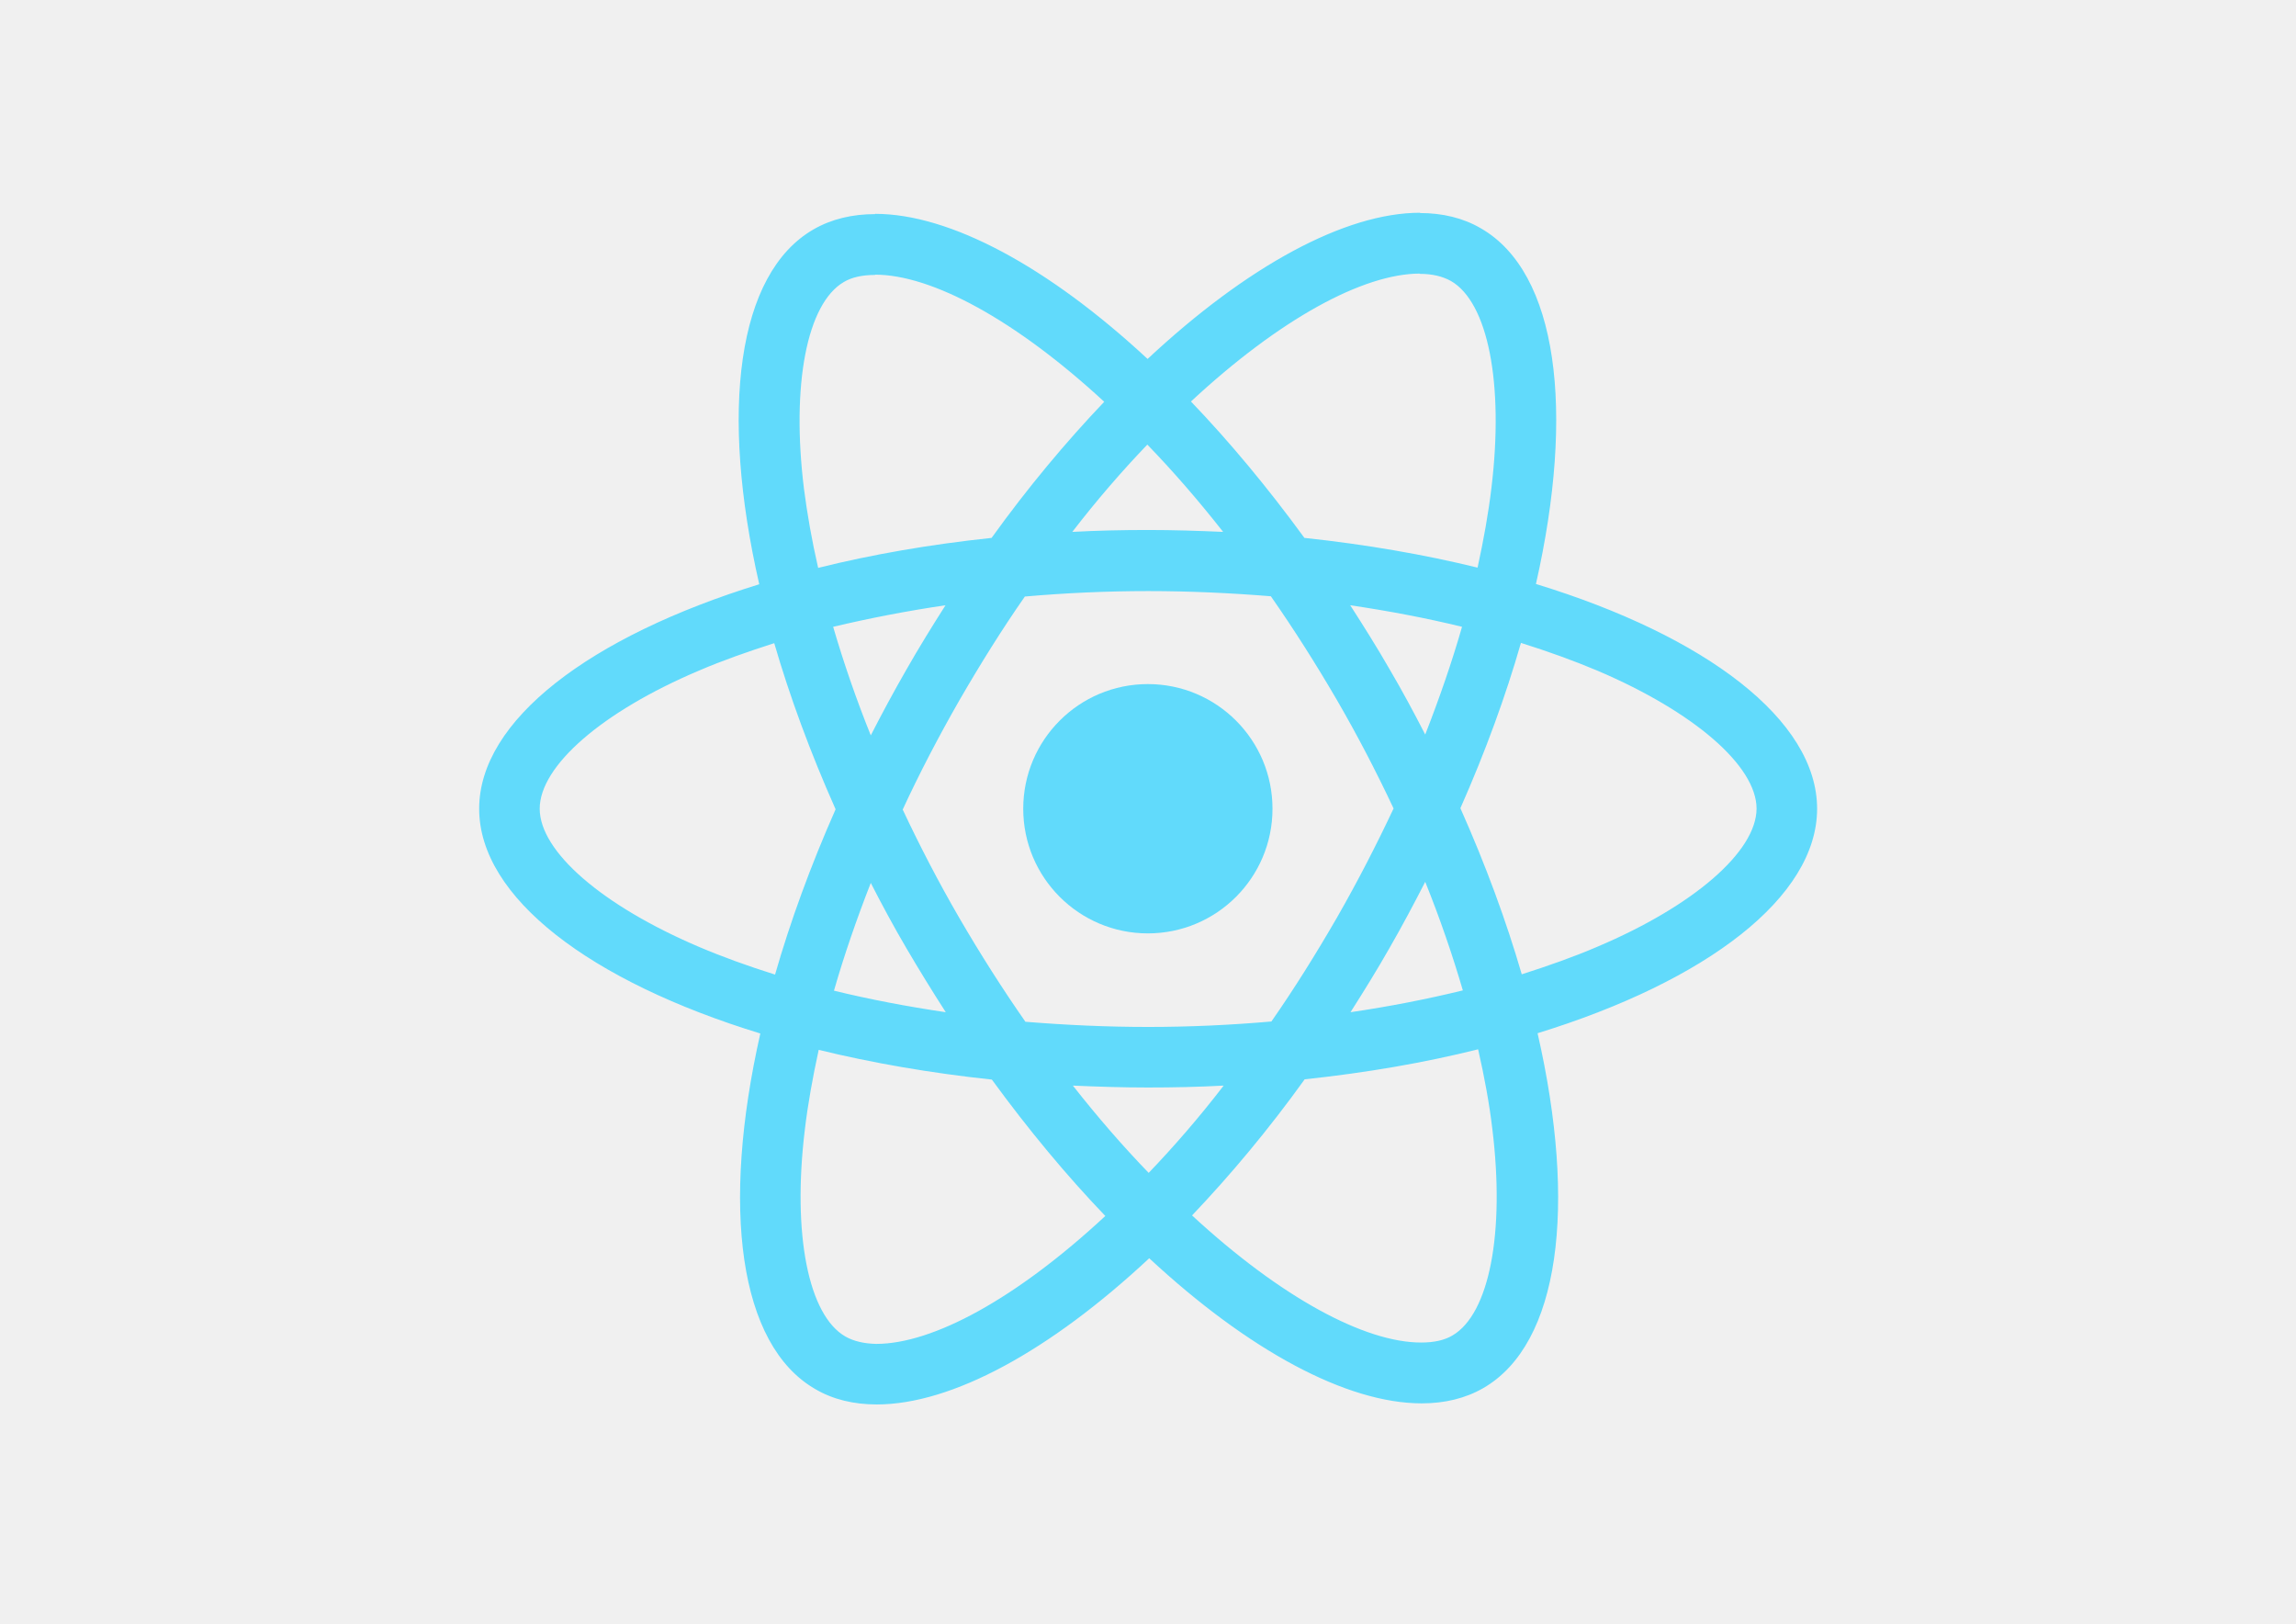
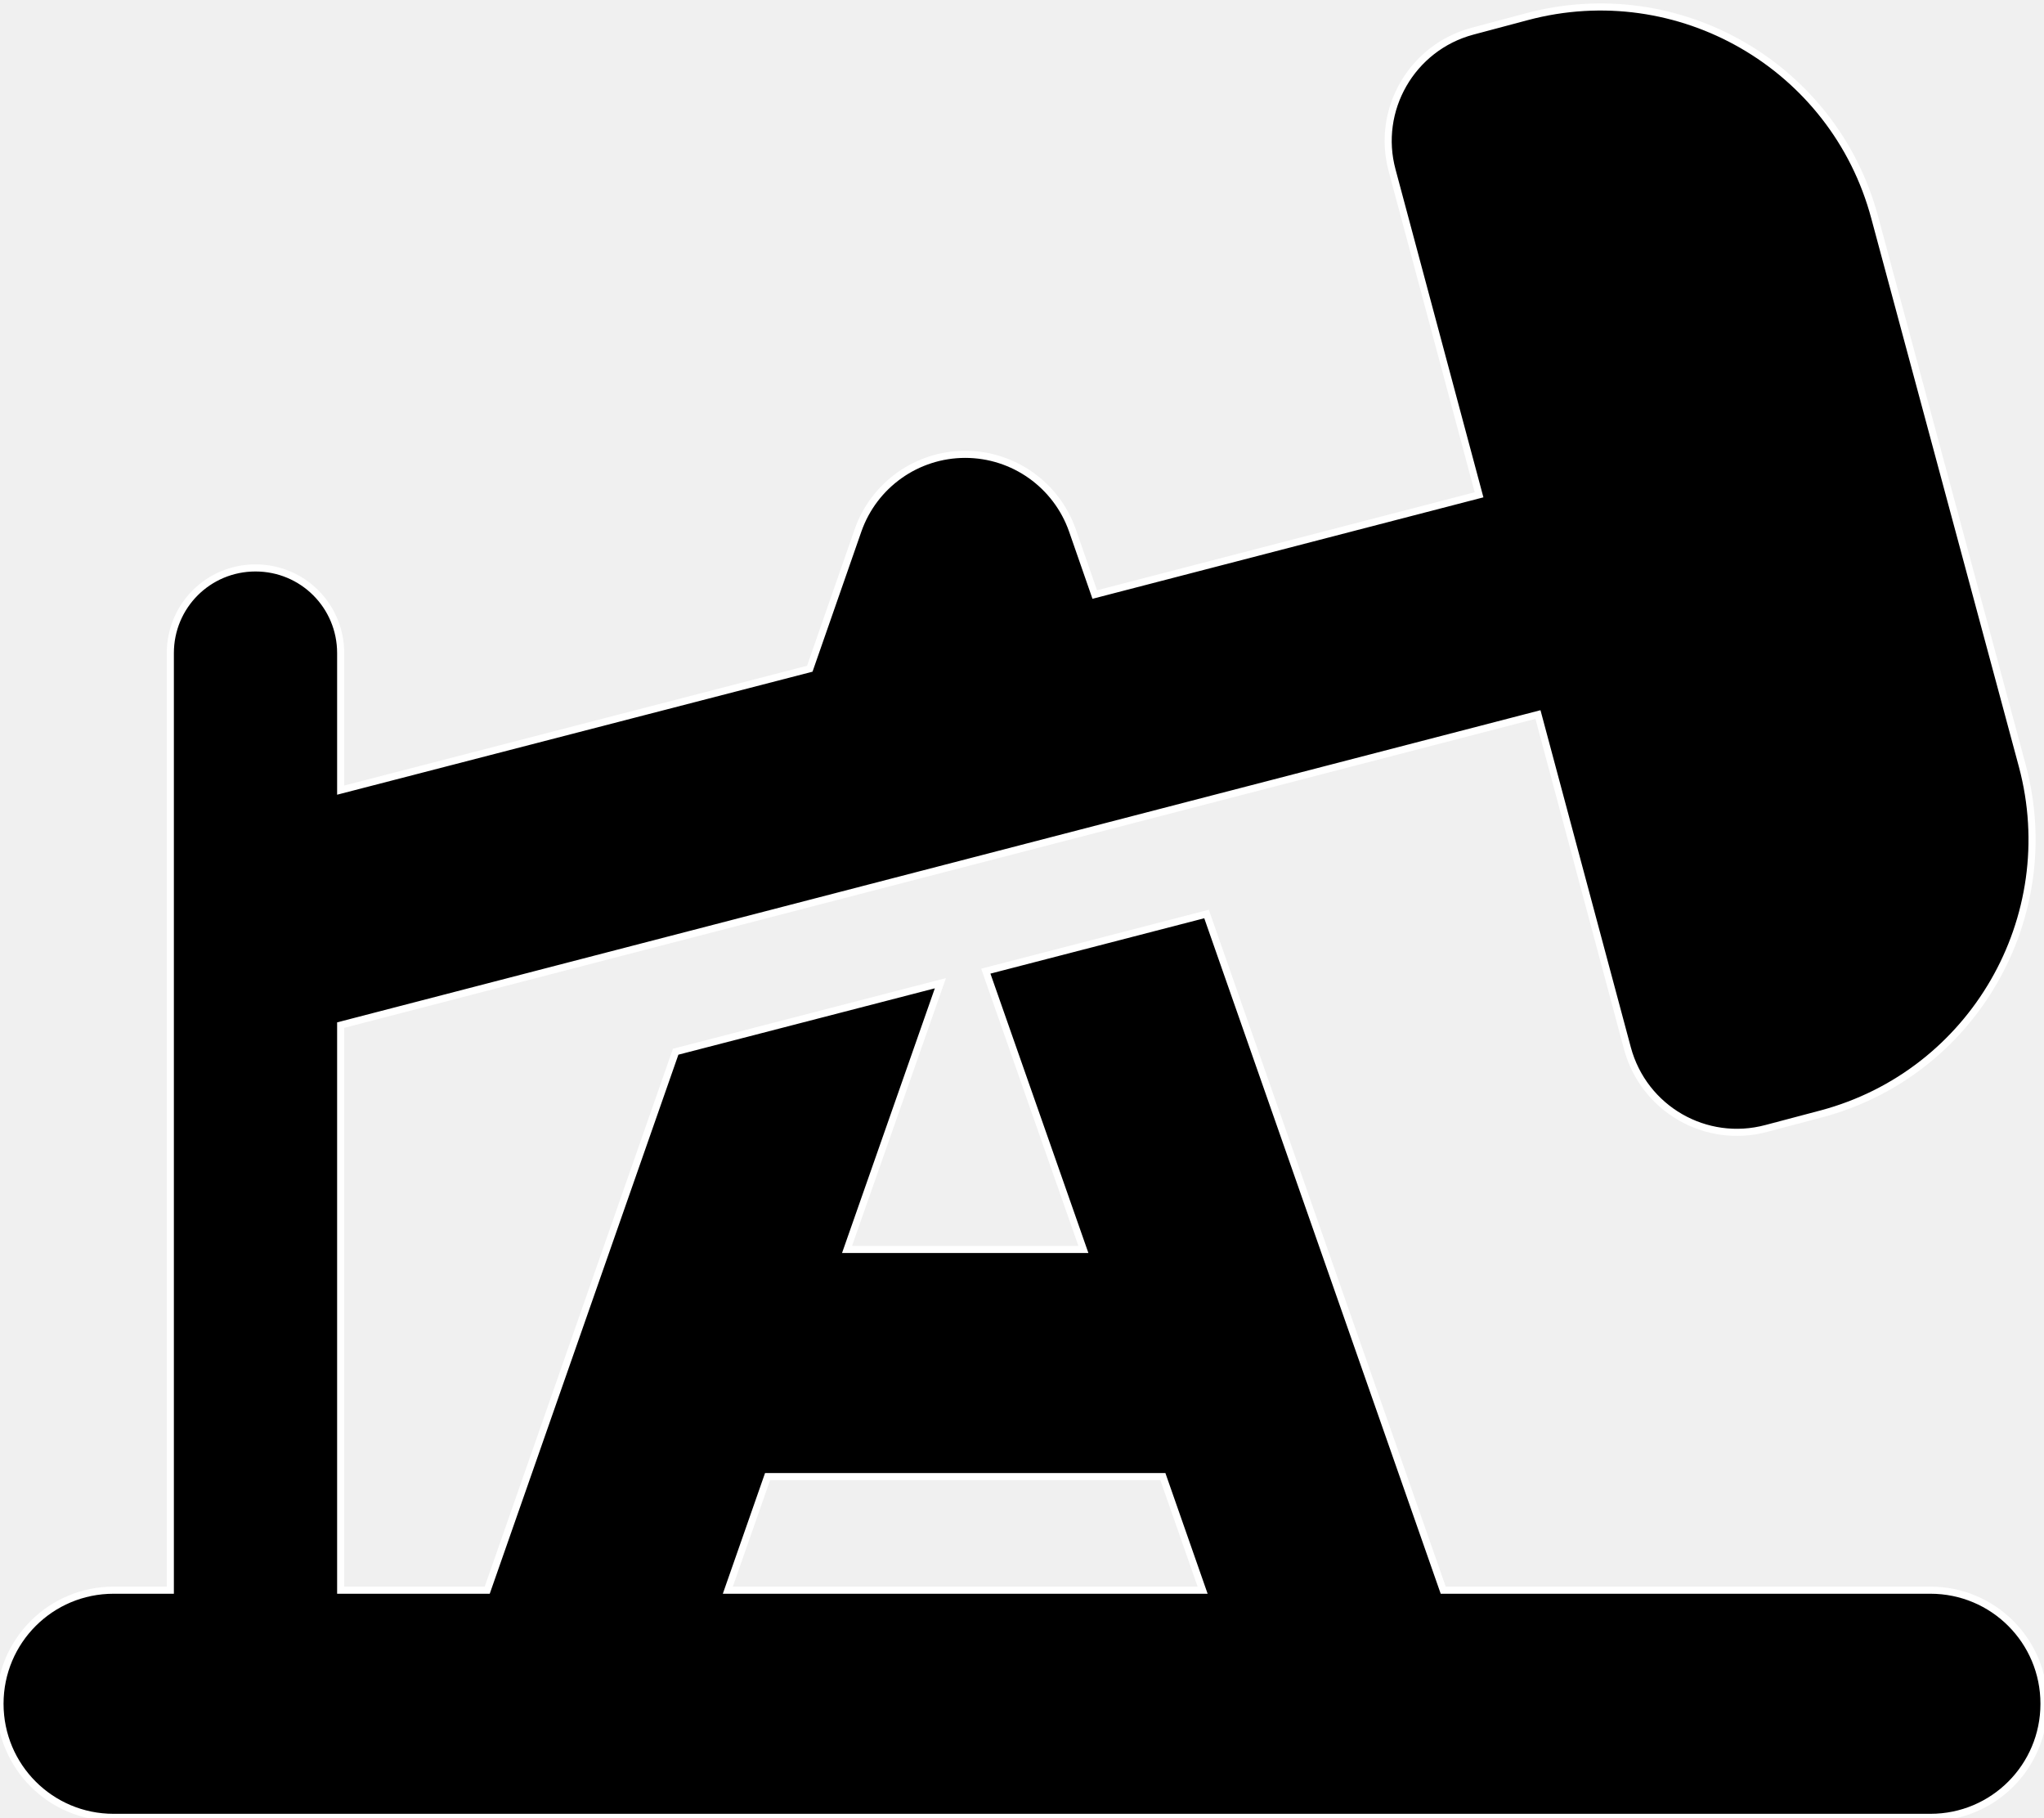
- <svg xmlns="http://www.w3.org/2000/svg" viewBox="0 0 841.9 595.3">
-   <g fill="#61DAFB">
-     <path d="M666.3 296.5c0-32.5-40.7-63.3-103.1-82.4 14.4-63.6 8-114.2-20.2-130.4-6.5-3.8-14.1-5.6-22.4-5.6v22.3c4.6 0 8.3.9 11.4 2.6 13.6 7.8 19.5 37.5 14.9 75.7-1.1 9.4-2.9 19.3-5.1 29.4-19.6-4.8-41-8.5-63.5-10.9-13.5-18.5-27.5-35.3-41.6-50 32.6-30.3 63.2-46.9 84-46.9V78c-27.5 0-63.5 19.6-99.9 53.6-36.4-33.8-72.4-53.2-99.9-53.2v22.3c20.7 0 51.4 16.5 84 46.6-14 14.7-28 31.4-41.3 49.9-22.6 2.4-44 6.1-63.6 11-2.3-10-4-19.7-5.2-29-4.7-38.2 1.1-67.9 14.6-75.8 3-1.8 6.9-2.6 11.5-2.6V78.5c-8.4 0-16 1.8-22.6 5.6-28.1 16.2-34.4 66.7-19.9 130.1-62.2 19.2-102.7 49.9-102.7 82.3 0 32.5 40.7 63.3 103.1 82.4-14.4 63.6-8 114.2 20.2 130.4 6.5 3.8 14.1 5.6 22.5 5.6 27.5 0 63.5-19.6 99.9-53.6 36.4 33.8 72.4 53.2 99.9 53.2 8.4 0 16-1.8 22.6-5.6 28.1-16.2 34.4-66.7 19.9-130.1 62-19.1 102.5-49.9 102.5-82.3zm-130.2-66.7c-3.7 12.9-8.3 26.2-13.5 39.5-4.1-8-8.4-16-13.1-24-4.6-8-9.5-15.8-14.4-23.4 14.2 2.1 27.9 4.7 41 7.9zm-45.8 106.5c-7.8 13.5-15.8 26.3-24.1 38.2-14.9 1.3-30 2-45.2 2-15.1 0-30.2-.7-45-1.9-8.3-11.9-16.4-24.6-24.2-38-7.6-13.1-14.5-26.4-20.8-39.8 6.2-13.4 13.2-26.8 20.7-39.9 7.8-13.5 15.8-26.3 24.1-38.2 14.9-1.3 30-2 45.2-2 15.1 0 30.2.7 45 1.9 8.3 11.9 16.4 24.6 24.2 38 7.6 13.1 14.5 26.4 20.8 39.8-6.3 13.4-13.2 26.8-20.7 39.9zm32.3-13c5.4 13.4 10 26.8 13.8 39.8-13.1 3.2-26.9 5.9-41.2 8 4.9-7.7 9.8-15.6 14.4-23.7 4.6-8 8.9-16.1 13-24.1zM421.2 430c-9.3-9.6-18.6-20.3-27.8-32 9 .4 18.2.7 27.5.7 9.4 0 18.7-.2 27.8-.7-9 11.7-18.3 22.4-27.5 32zm-74.4-58.9c-14.2-2.1-27.9-4.7-41-7.9 3.7-12.9 8.3-26.2 13.5-39.5 4.1 8 8.4 16 13.1 24 4.7 8 9.5 15.8 14.4 23.4zM420.7 163c9.3 9.6 18.6 20.3 27.8 32-9-.4-18.2-.7-27.5-.7-9.4 0-18.7.2-27.8.7 9-11.7 18.3-22.4 27.5-32zm-74 58.9c-4.9 7.7-9.8 15.6-14.4 23.7-4.6 8-8.9 16-13 24-5.4-13.4-10-26.8-13.8-39.8 13.1-3.1 26.9-5.8 41.2-7.9zm-90.5 125.2c-35.4-15.1-58.3-34.9-58.3-50.6 0-15.7 22.9-35.6 58.3-50.6 8.6-3.7 18-7 27.7-10.1 5.7 19.6 13.2 40 22.5 60.9-9.2 20.8-16.6 41.1-22.2 60.6-9.9-3.1-19.3-6.5-28-10.2zM310 490c-13.6-7.8-19.5-37.5-14.9-75.7 1.1-9.4 2.9-19.3 5.1-29.4 19.6 4.8 41 8.5 63.5 10.9 13.5 18.5 27.5 35.3 41.6 50-32.6 30.3-63.2 46.9-84 46.9-4.5-.1-8.3-1-11.3-2.7zm237.2-76.2c4.7 38.2-1.1 67.9-14.6 75.8-3 1.8-6.9 2.6-11.5 2.6-20.7 0-51.4-16.5-84-46.6 14-14.7 28-31.4 41.3-49.9 22.6-2.4 44-6.1 63.6-11 2.3 10.1 4.1 19.8 5.2 29.1zm38.5-66.7c-8.6 3.7-18 7-27.7 10.1-5.7-19.6-13.2-40-22.5-60.9 9.2-20.8 16.6-41.1 22.2-60.6 9.9 3.1 19.3 6.5 28.1 10.2 35.4 15.1 58.3 34.9 58.3 50.6-.1 15.7-23 35.6-58.4 50.6zM320.8 78.4z" />
-     <circle cx="420.9" cy="296.5" r="45.7" />
-     <path d="M520.5 78.1z" />
-   </g>
+ <svg xmlns="http://www.w3.org/2000/svg" width="576" height="512" viewBox="0 0 576 512">
+   <path fill="currentColor" d="M528.3 61.3c-11.4-42.7-55.3-68-98-56.6l-15.4 4.1C397.8 13.4 387.7 31 392.3 48l24.5 91.4l-108.3 28.1l-6.3-18.1c-4.5-12.8-16.6-21.4-30.2-21.4s-25.7 8.6-30.2 21.4l-13.6 39L96 222.6V184c0-13.3-10.7-24-24-24s-24 10.7-24 24v264H32c-17.7 0-32 14.3-32 32s14.3 32 32 32h512c17.7 0 32-14.3 32-32s-14.3-32-32-32H406.7L340 257.5l-62.2 16.1l27.5 78.4h-66.6l26.3-75l-74.6 19.3L137.3 448H96V288.8l337.4-87.5l25.2 94c4.6 17.1 22.1 27.2 39.2 22.6l15.5-4.1c42.7-11.4 68-55.3 56.6-98zM205.1 448l11.2-32h111.4l11.2 32z" stroke-width="2" stroke="#fff" />
</svg>
